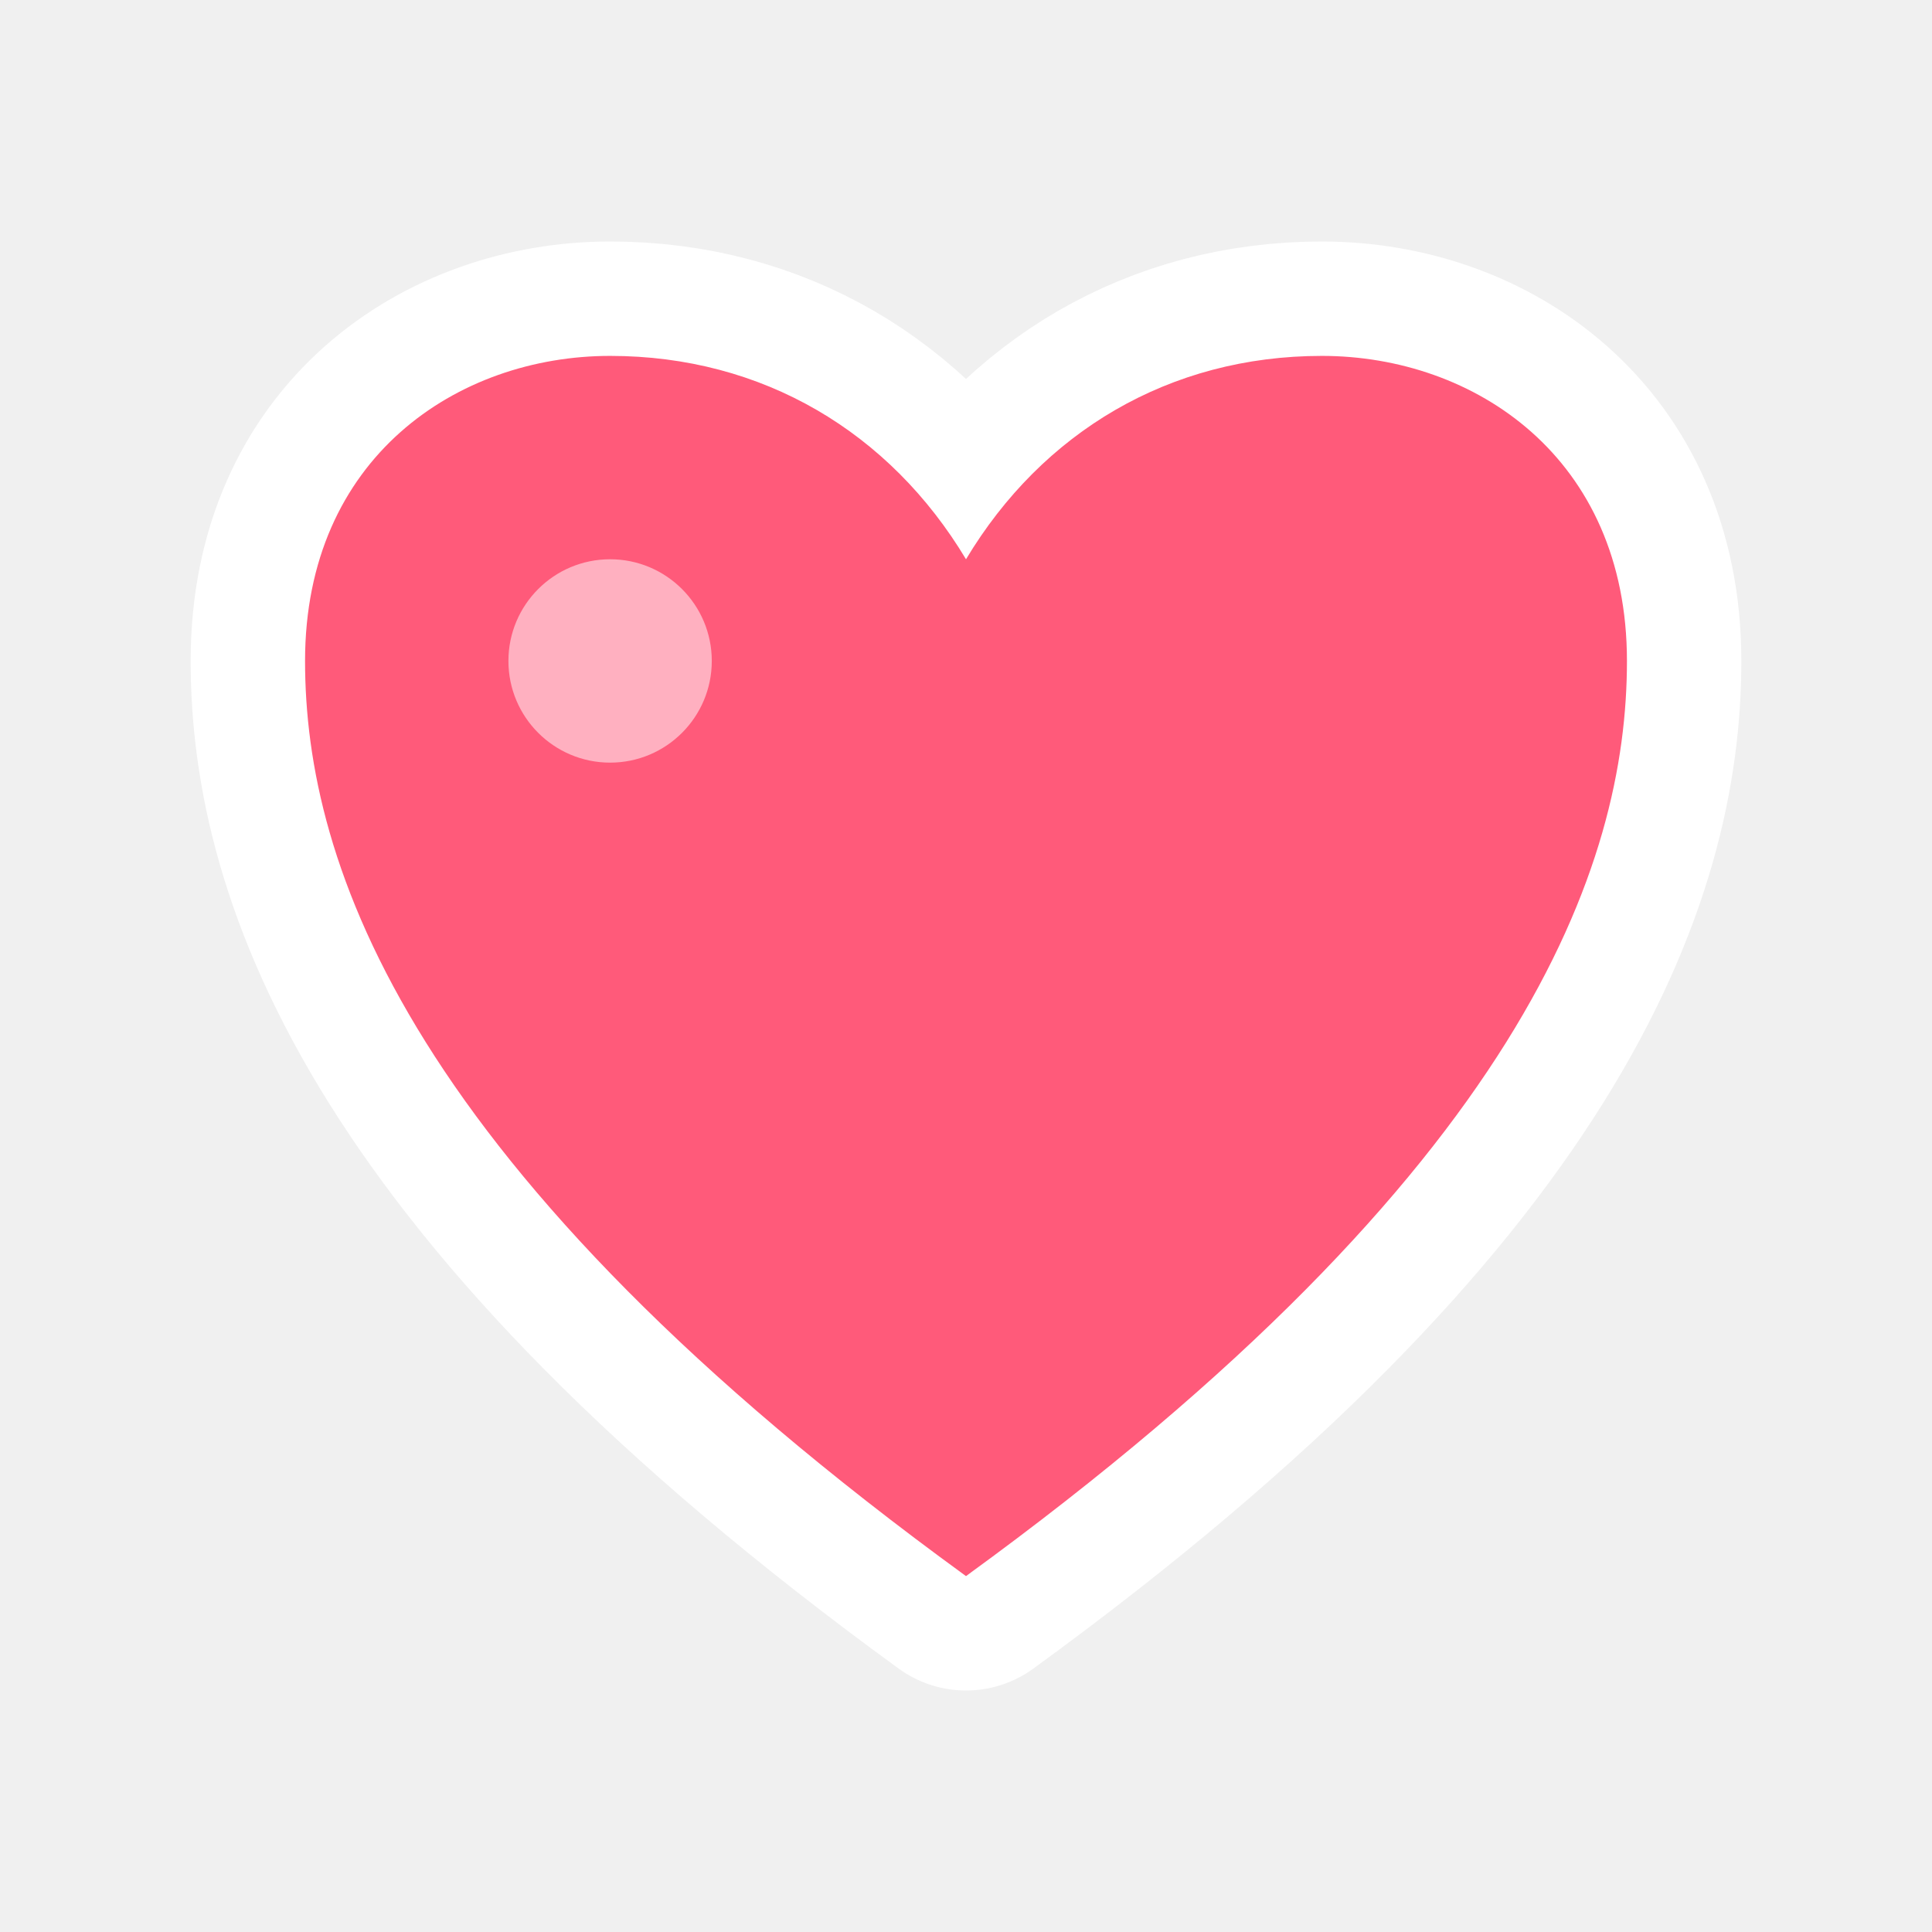
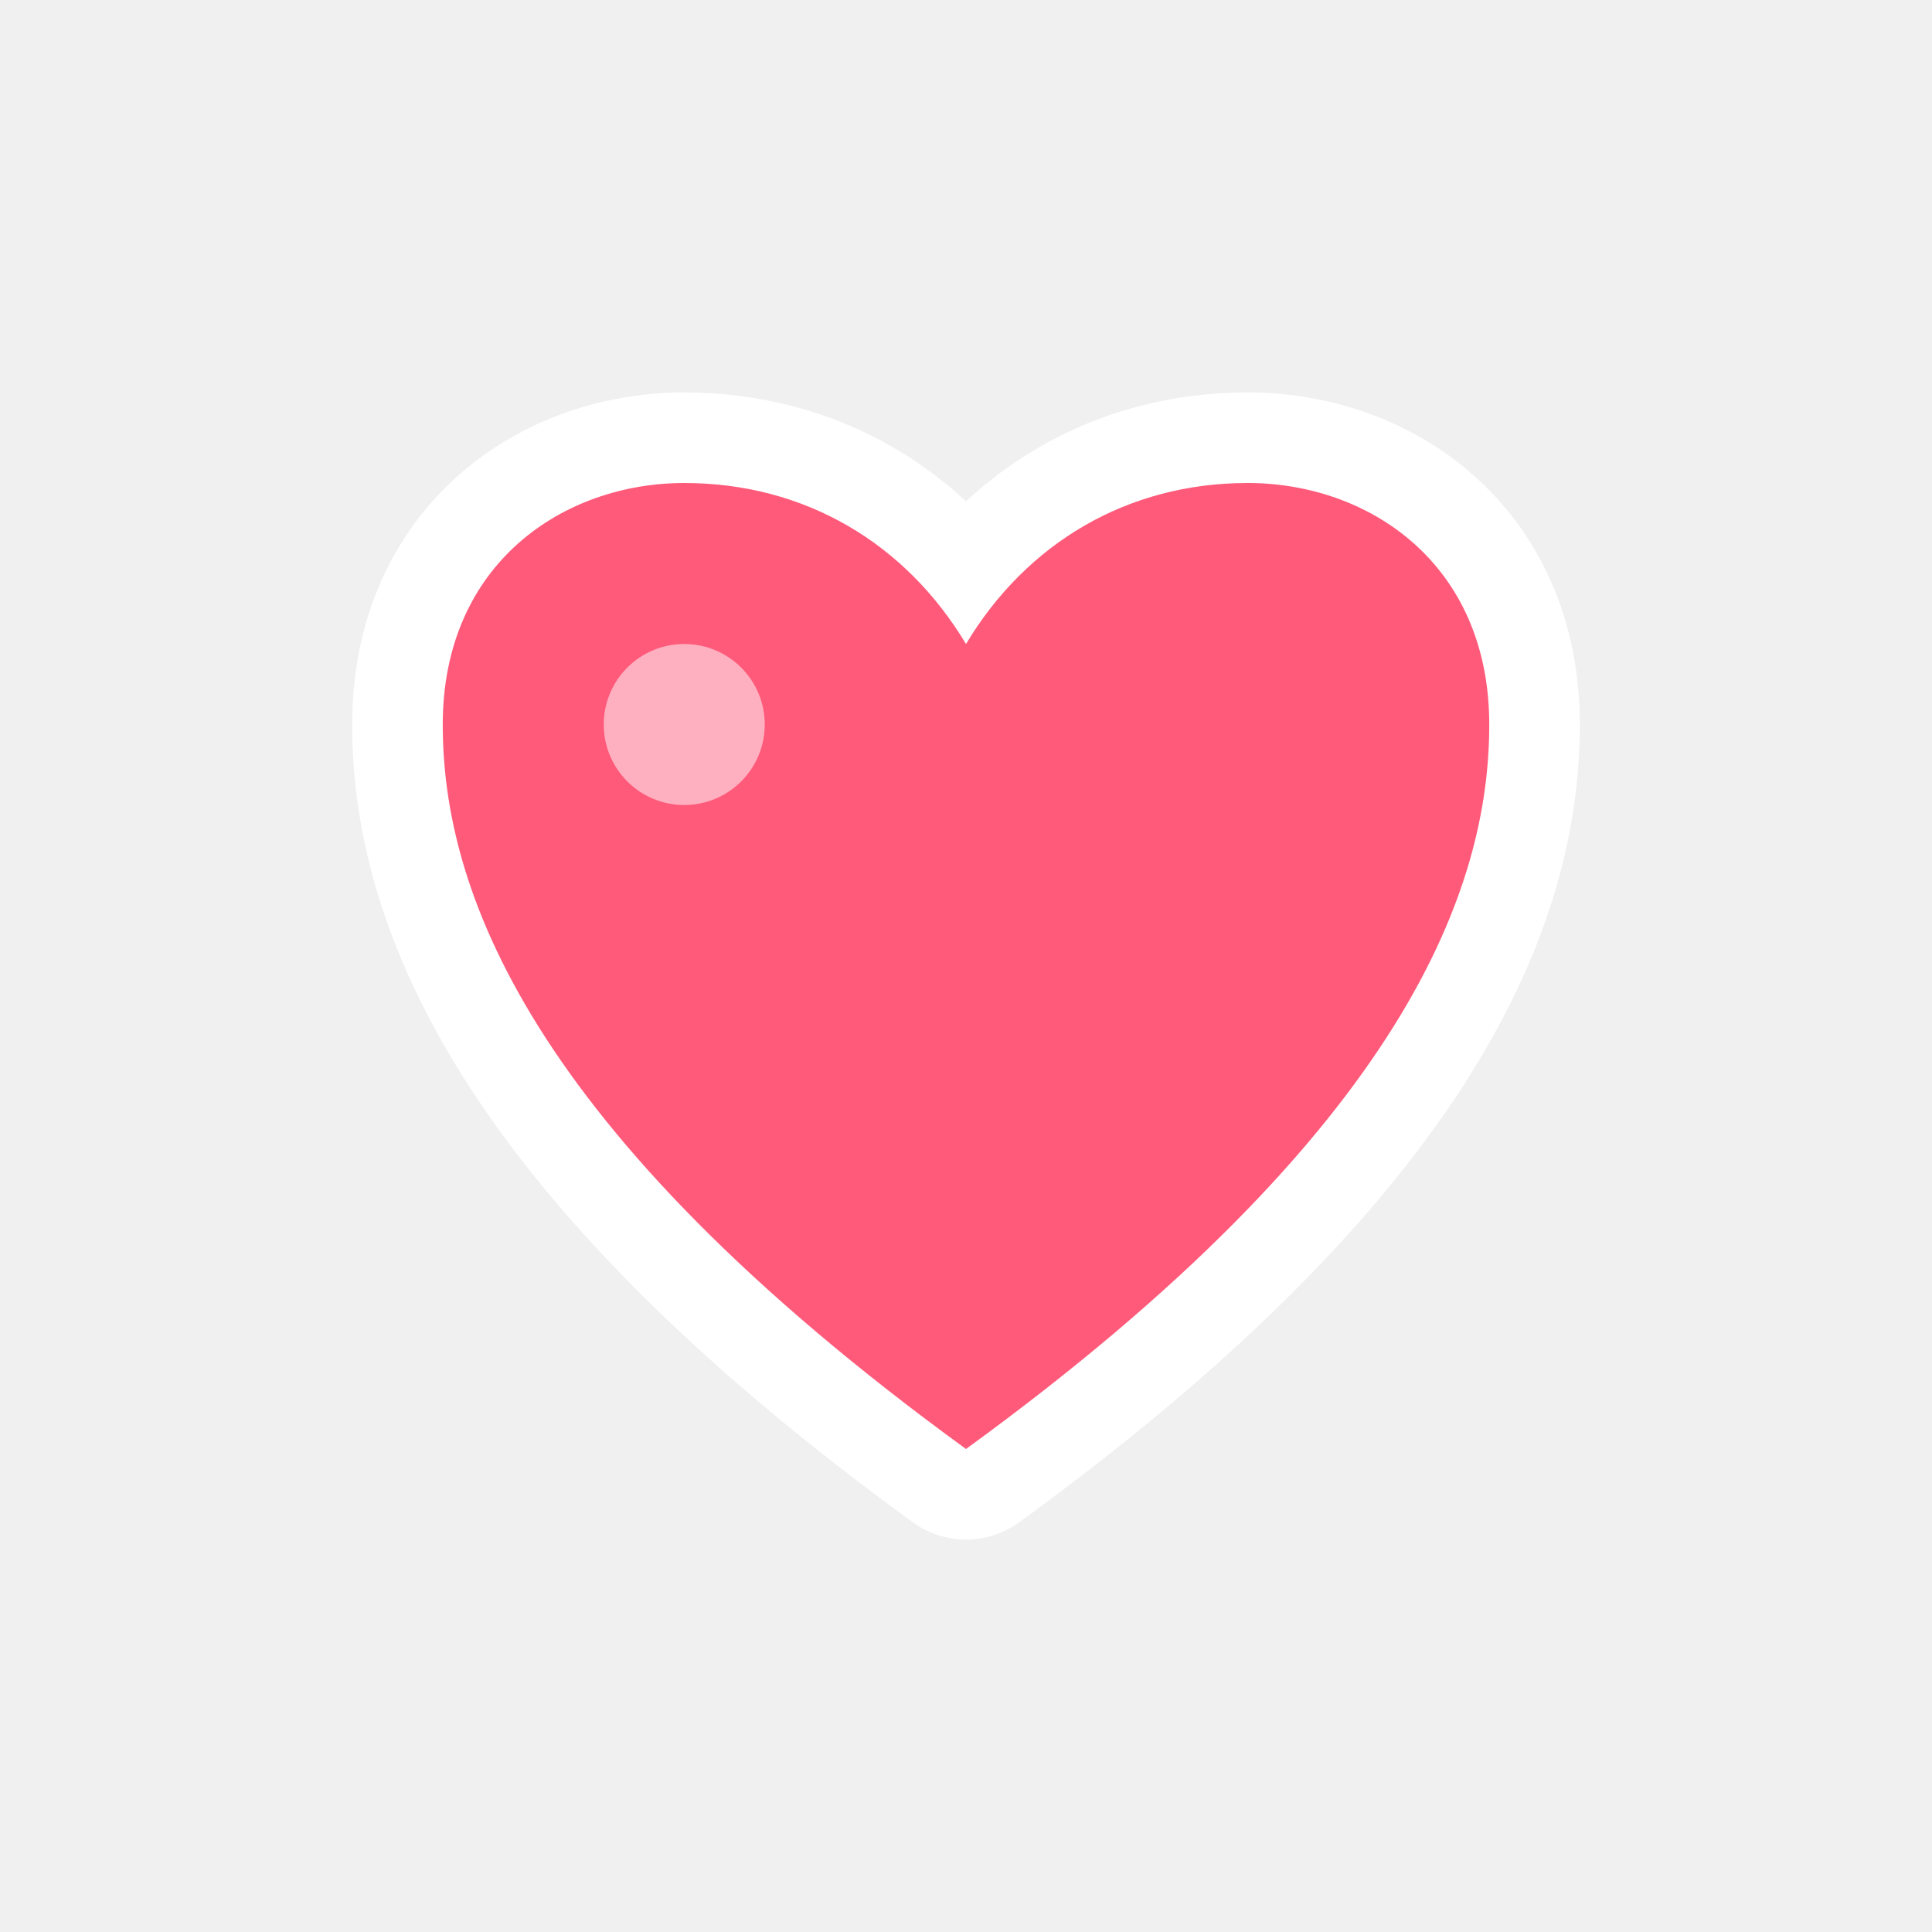
- <svg xmlns="http://www.w3.org/2000/svg" width="76" height="76" viewBox="-6 -6 76 76" fill="none">
+ <svg xmlns="http://www.w3.org/2000/svg" width="96" height="96" viewBox="-16 -16 96 96" fill="none">
  <style>.o *{fill:#fff!important;stroke:#fff!important;stroke-width:9px!important;stroke-linejoin:round}</style>
  <g class="o">
    <path d="M32 56C10 40 6 28 6 20C6 12 12 8 18 8C24 8 29 11 32 16C35 11 40 8 46 8C52 8 58 12 58 20C58 28 54 40 32 56Z" fill="#FF5A7A" />
    <circle cx="18" cy="20" r="4" fill="#FFB0C0" />
  </g>
  <path d="M32 56C10 40 6 28 6 20C6 12 12 8 18 8C24 8 29 11 32 16C35 11 40 8 46 8C52 8 58 12 58 20C58 28 54 40 32 56Z" fill="#FF5A7A" />
  <circle cx="18" cy="20" r="4" fill="#FFB0C0" />
</svg>
